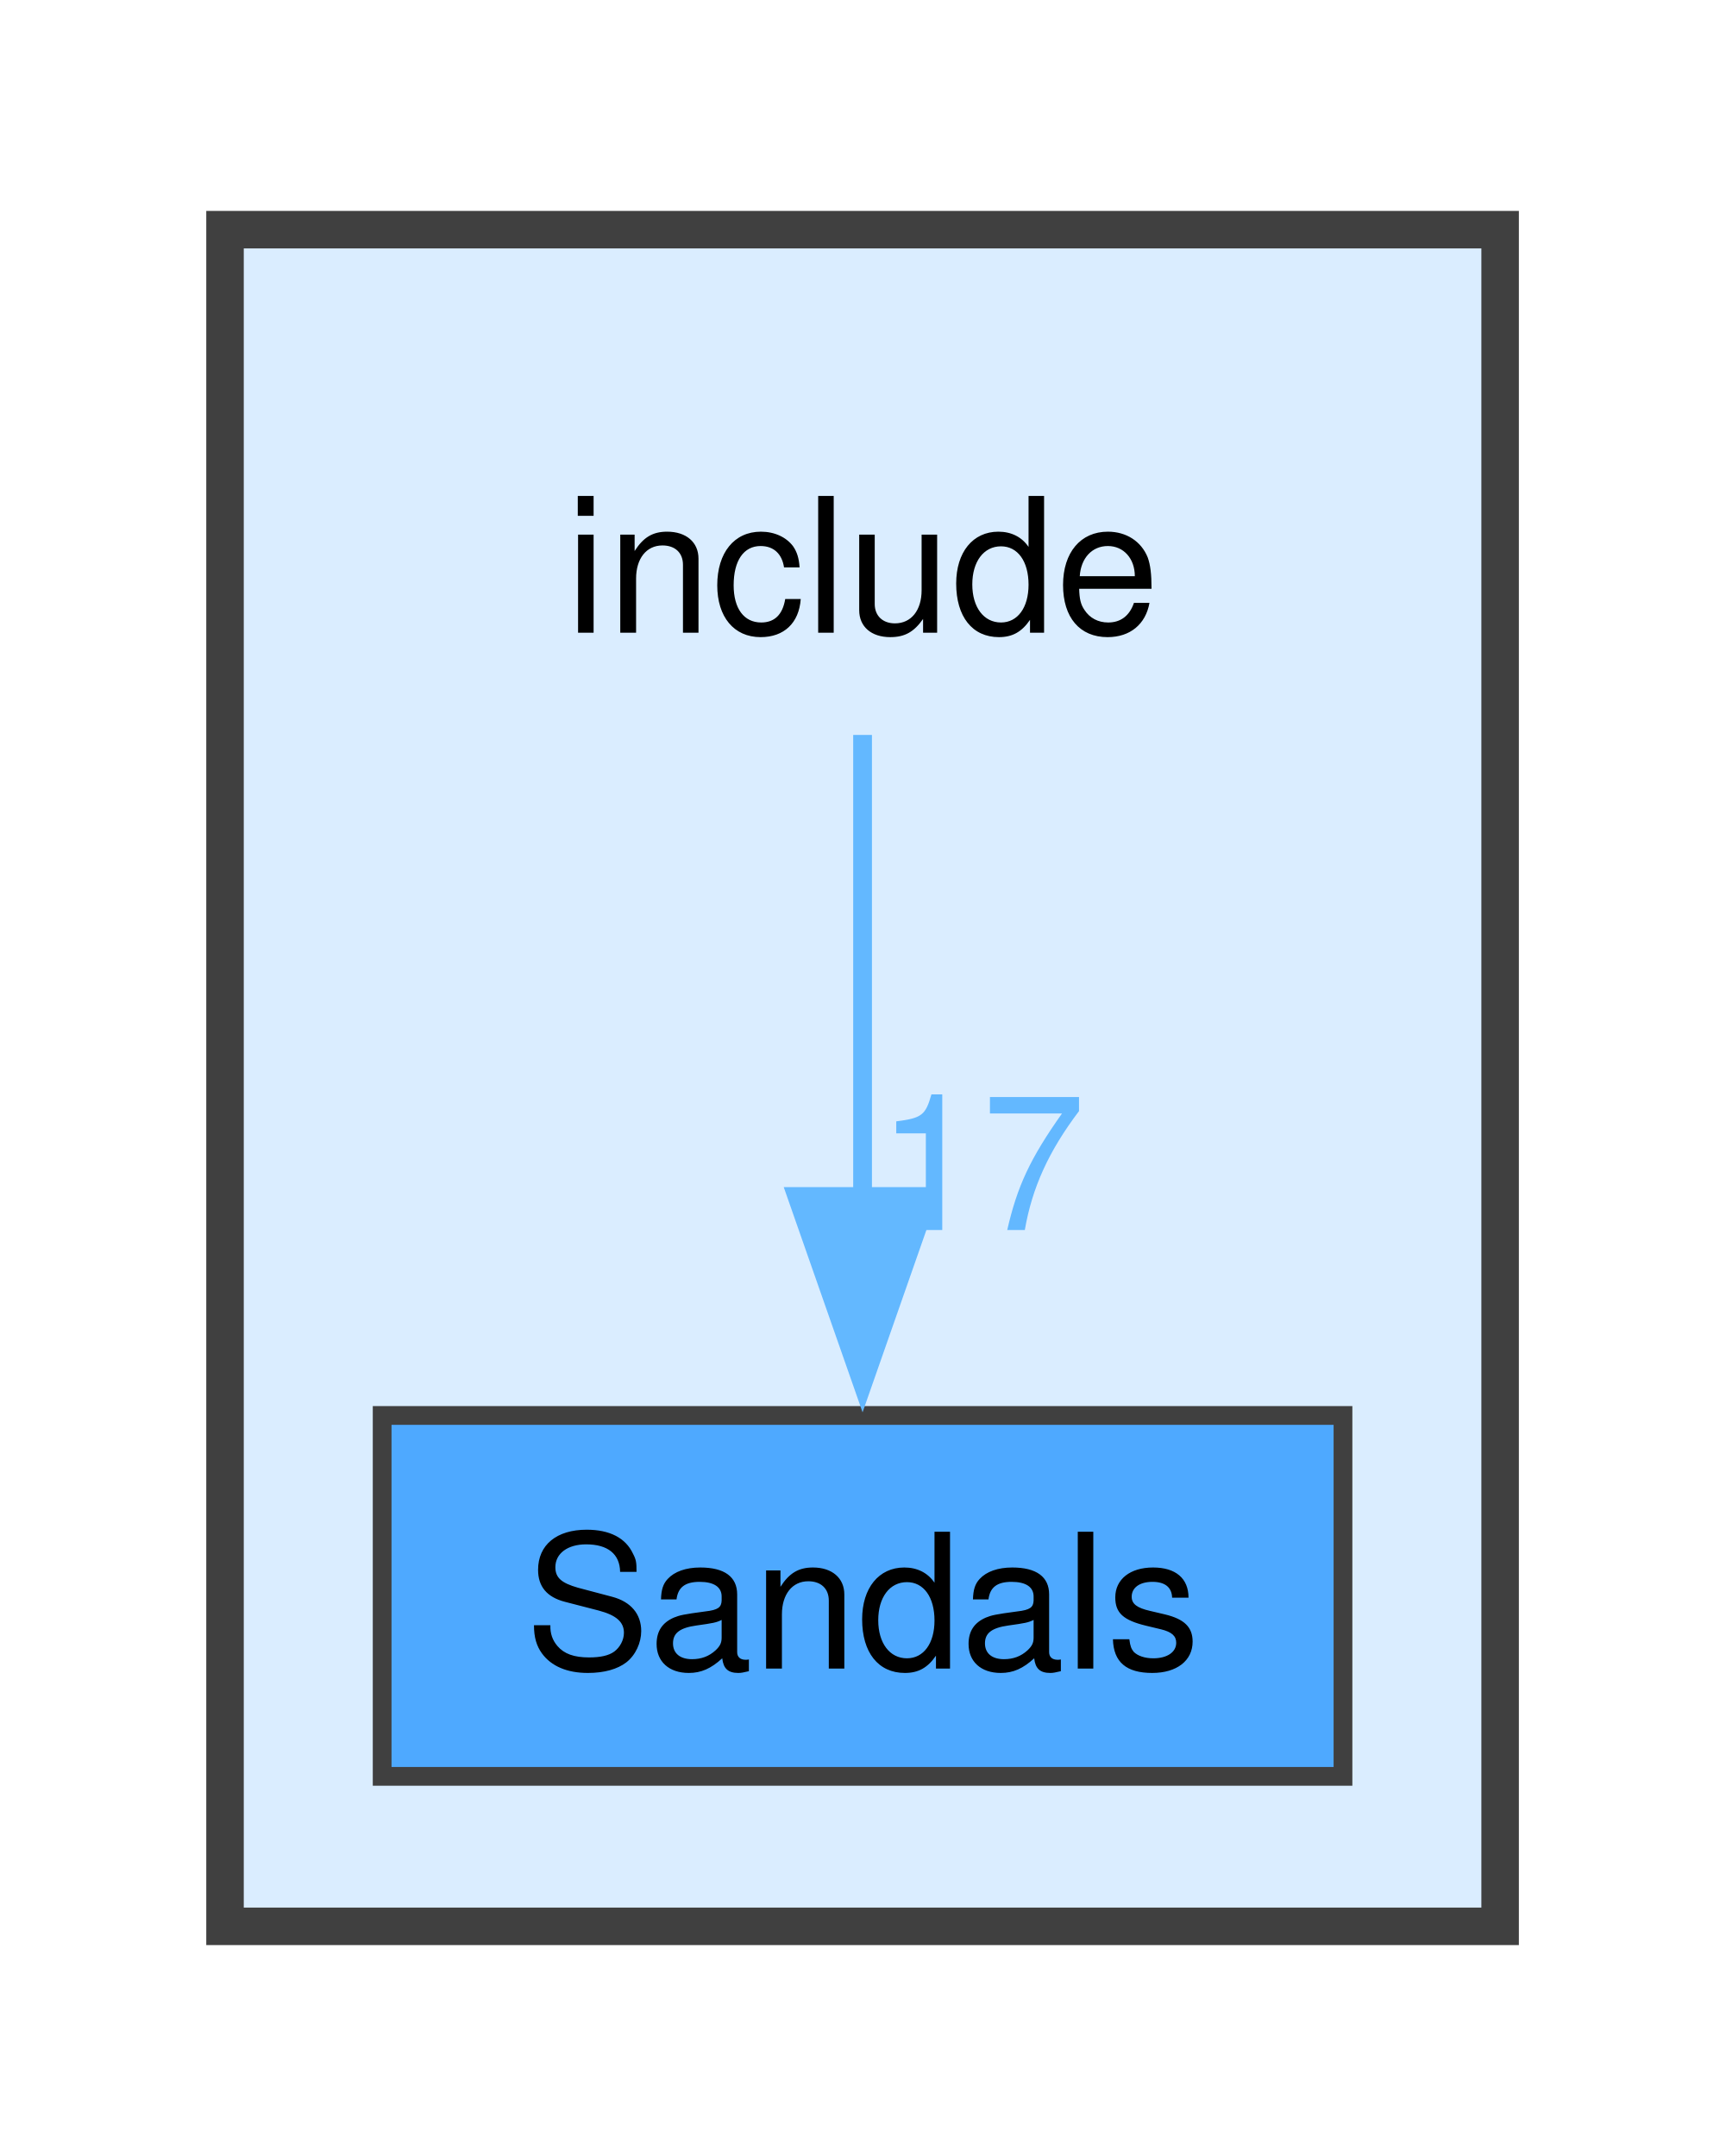
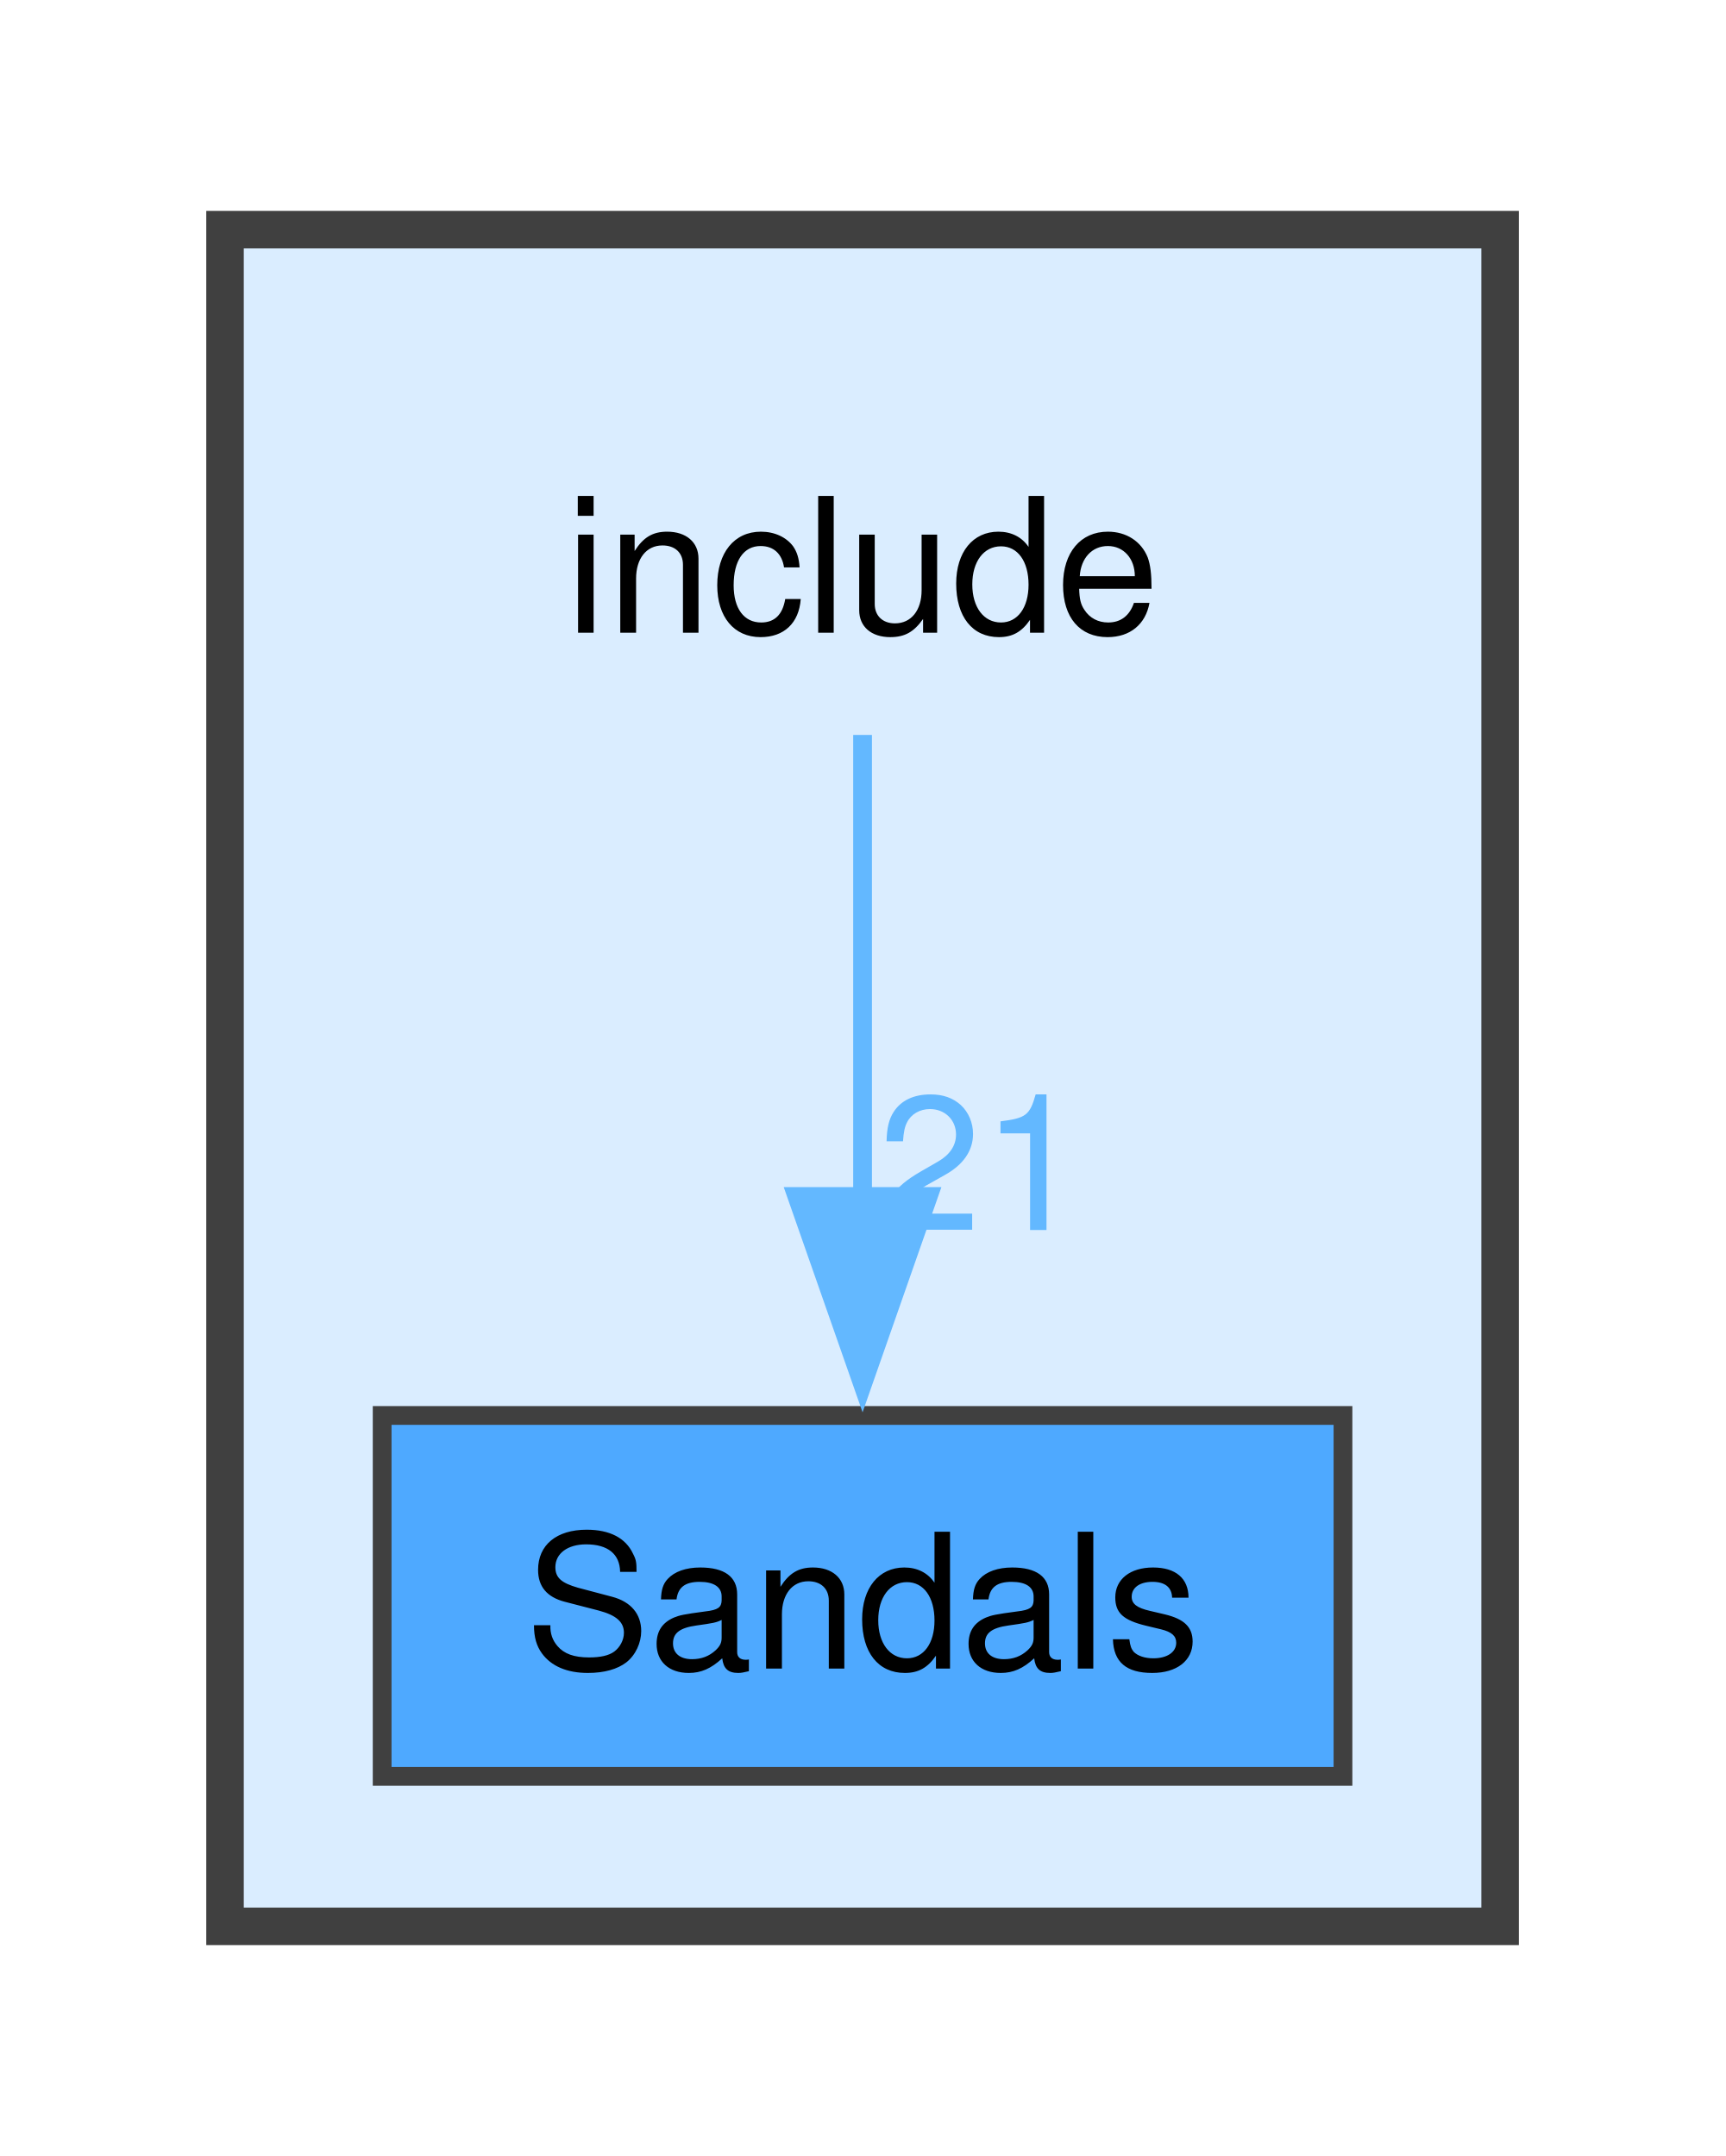
<svg xmlns="http://www.w3.org/2000/svg" xmlns:xlink="http://www.w3.org/1999/xlink" width="92pt" height="115pt" viewBox="0.00 0.00 92.00 114.50">
  <g id="graph0" class="graph" transform="scale(1 1) rotate(0) translate(4 110.5)">
    <g id="clust1" class="cluster">
      <g id="a_clust1">
        <a xlink:href="dir_d44c64559bbebec7f509842c48db8b23.html" target="_top">
          <polygon fill="#daedff" stroke="#404040" stroke-width="2" points="8,-8 8,-98.5 76,-98.5 76,-8 8,-8" />
        </a>
      </g>
    </g>
    <g id="node1" class="node">
      <text text-anchor="middle" x="42" y="-77" font-family="Helvetica,sans-Serif" font-size="10.00">include</text>
    </g>
    <g id="node2" class="node">
      <g id="a_node2">
        <a xlink:href="dir_897bfc2149a094f38e3fcfed941b9c13.html" target="_top" xlink:title="Sandals">
          <polygon fill="#4ea9ff" stroke="#404040" points="67.62,-35.25 16.38,-35.25 16.38,-16 67.62,-16 67.62,-35.25" />
          <text text-anchor="middle" x="42" y="-21.75" font-family="Helvetica,sans-Serif" font-size="10.00">Sandals</text>
        </a>
      </g>
    </g>
    <g id="edge1" class="edge">
      <g id="a_edge1">
        <a xlink:href="dir_000000_000003.html" target="_top">
          <path fill="none" stroke="#63b8ff" d="M42,-71.55C42,-64.95 42,-55.44 42,-46.86" />
          <polygon fill="#63b8ff" stroke="#63b8ff" points="45.5,-46.93 42,-36.93 38.5,-46.93 45.5,-46.93" />
        </a>
      </g>
      <g id="a_edge1-headlabel">
-         <a xlink:href="dir_000000_000003.html" target="_top" xlink:title="17">
-           <text text-anchor="middle" x="48.34" y="-45.14" font-family="Helvetica,sans-Serif" font-size="10.00" fill="#63b8ff">17</text>
+         <a xlink:href="dir_000000_000003.html" target="_top" xlink:title="21">
+           <text text-anchor="middle" x="48.34" y="-45.14" font-family="Helvetica,sans-Serif" font-size="10.00" fill="#63b8ff">21</text>
        </a>
      </g>
    </g>
  </g>
</svg>
